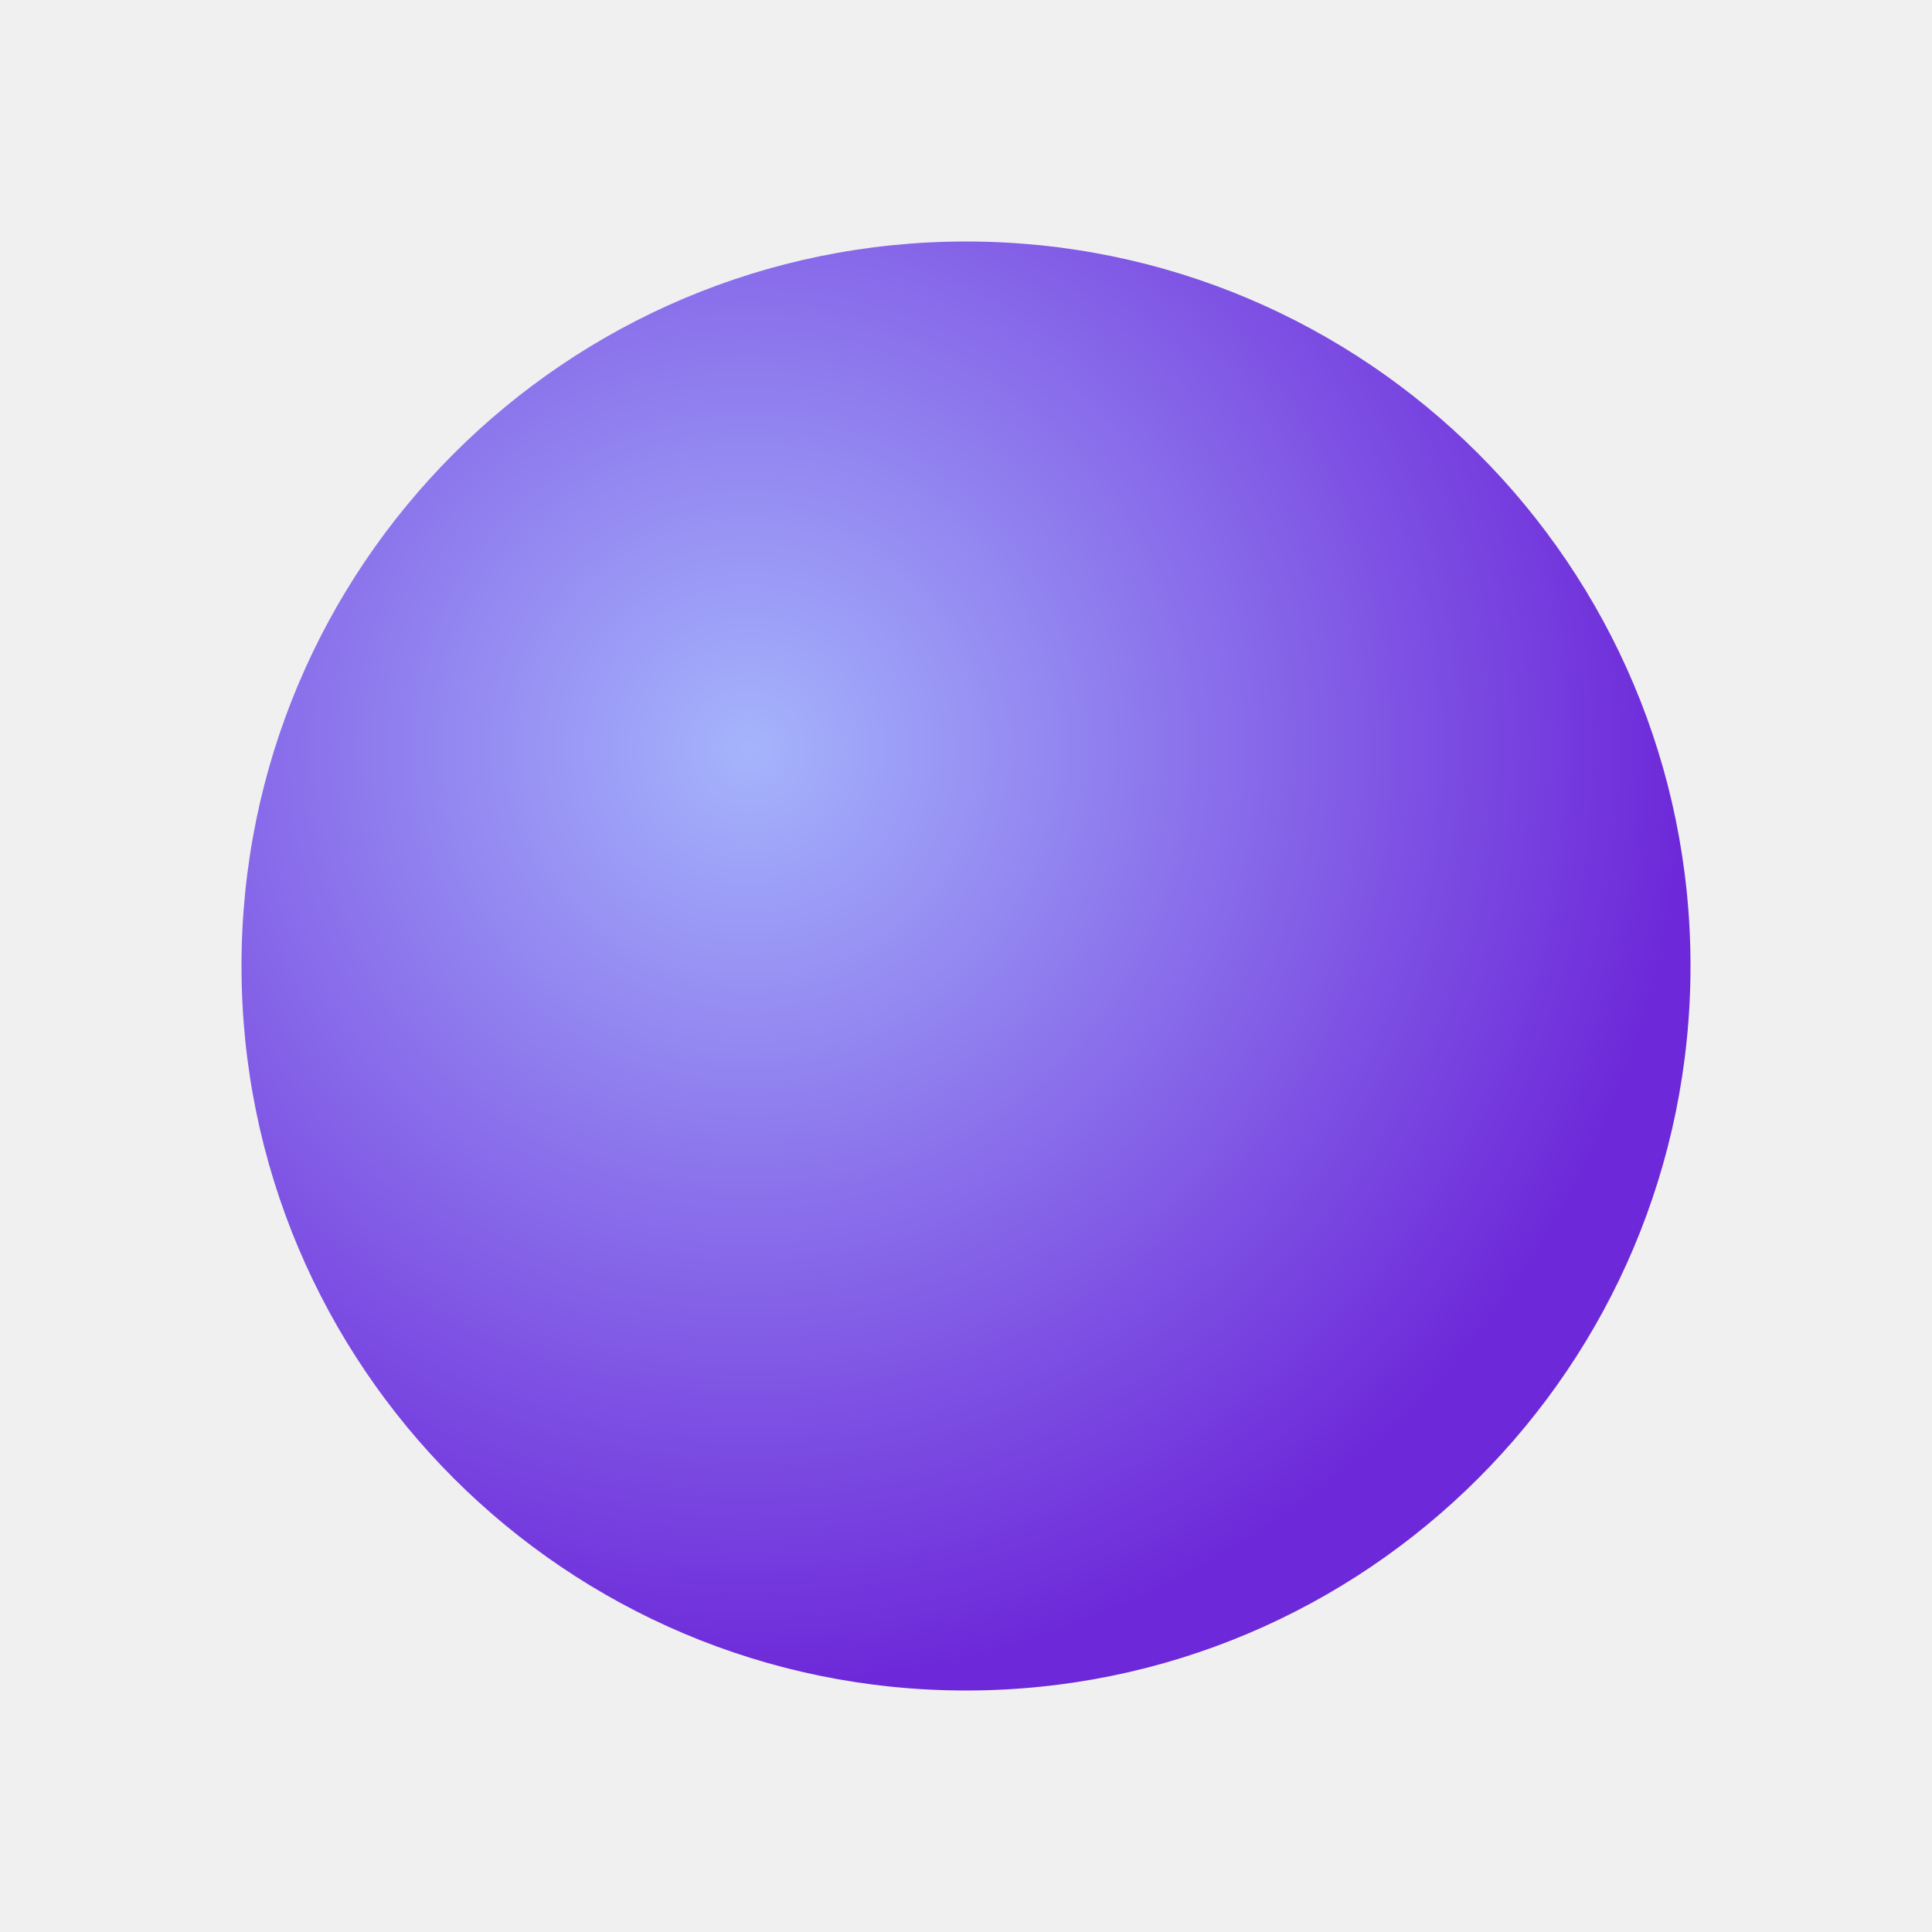
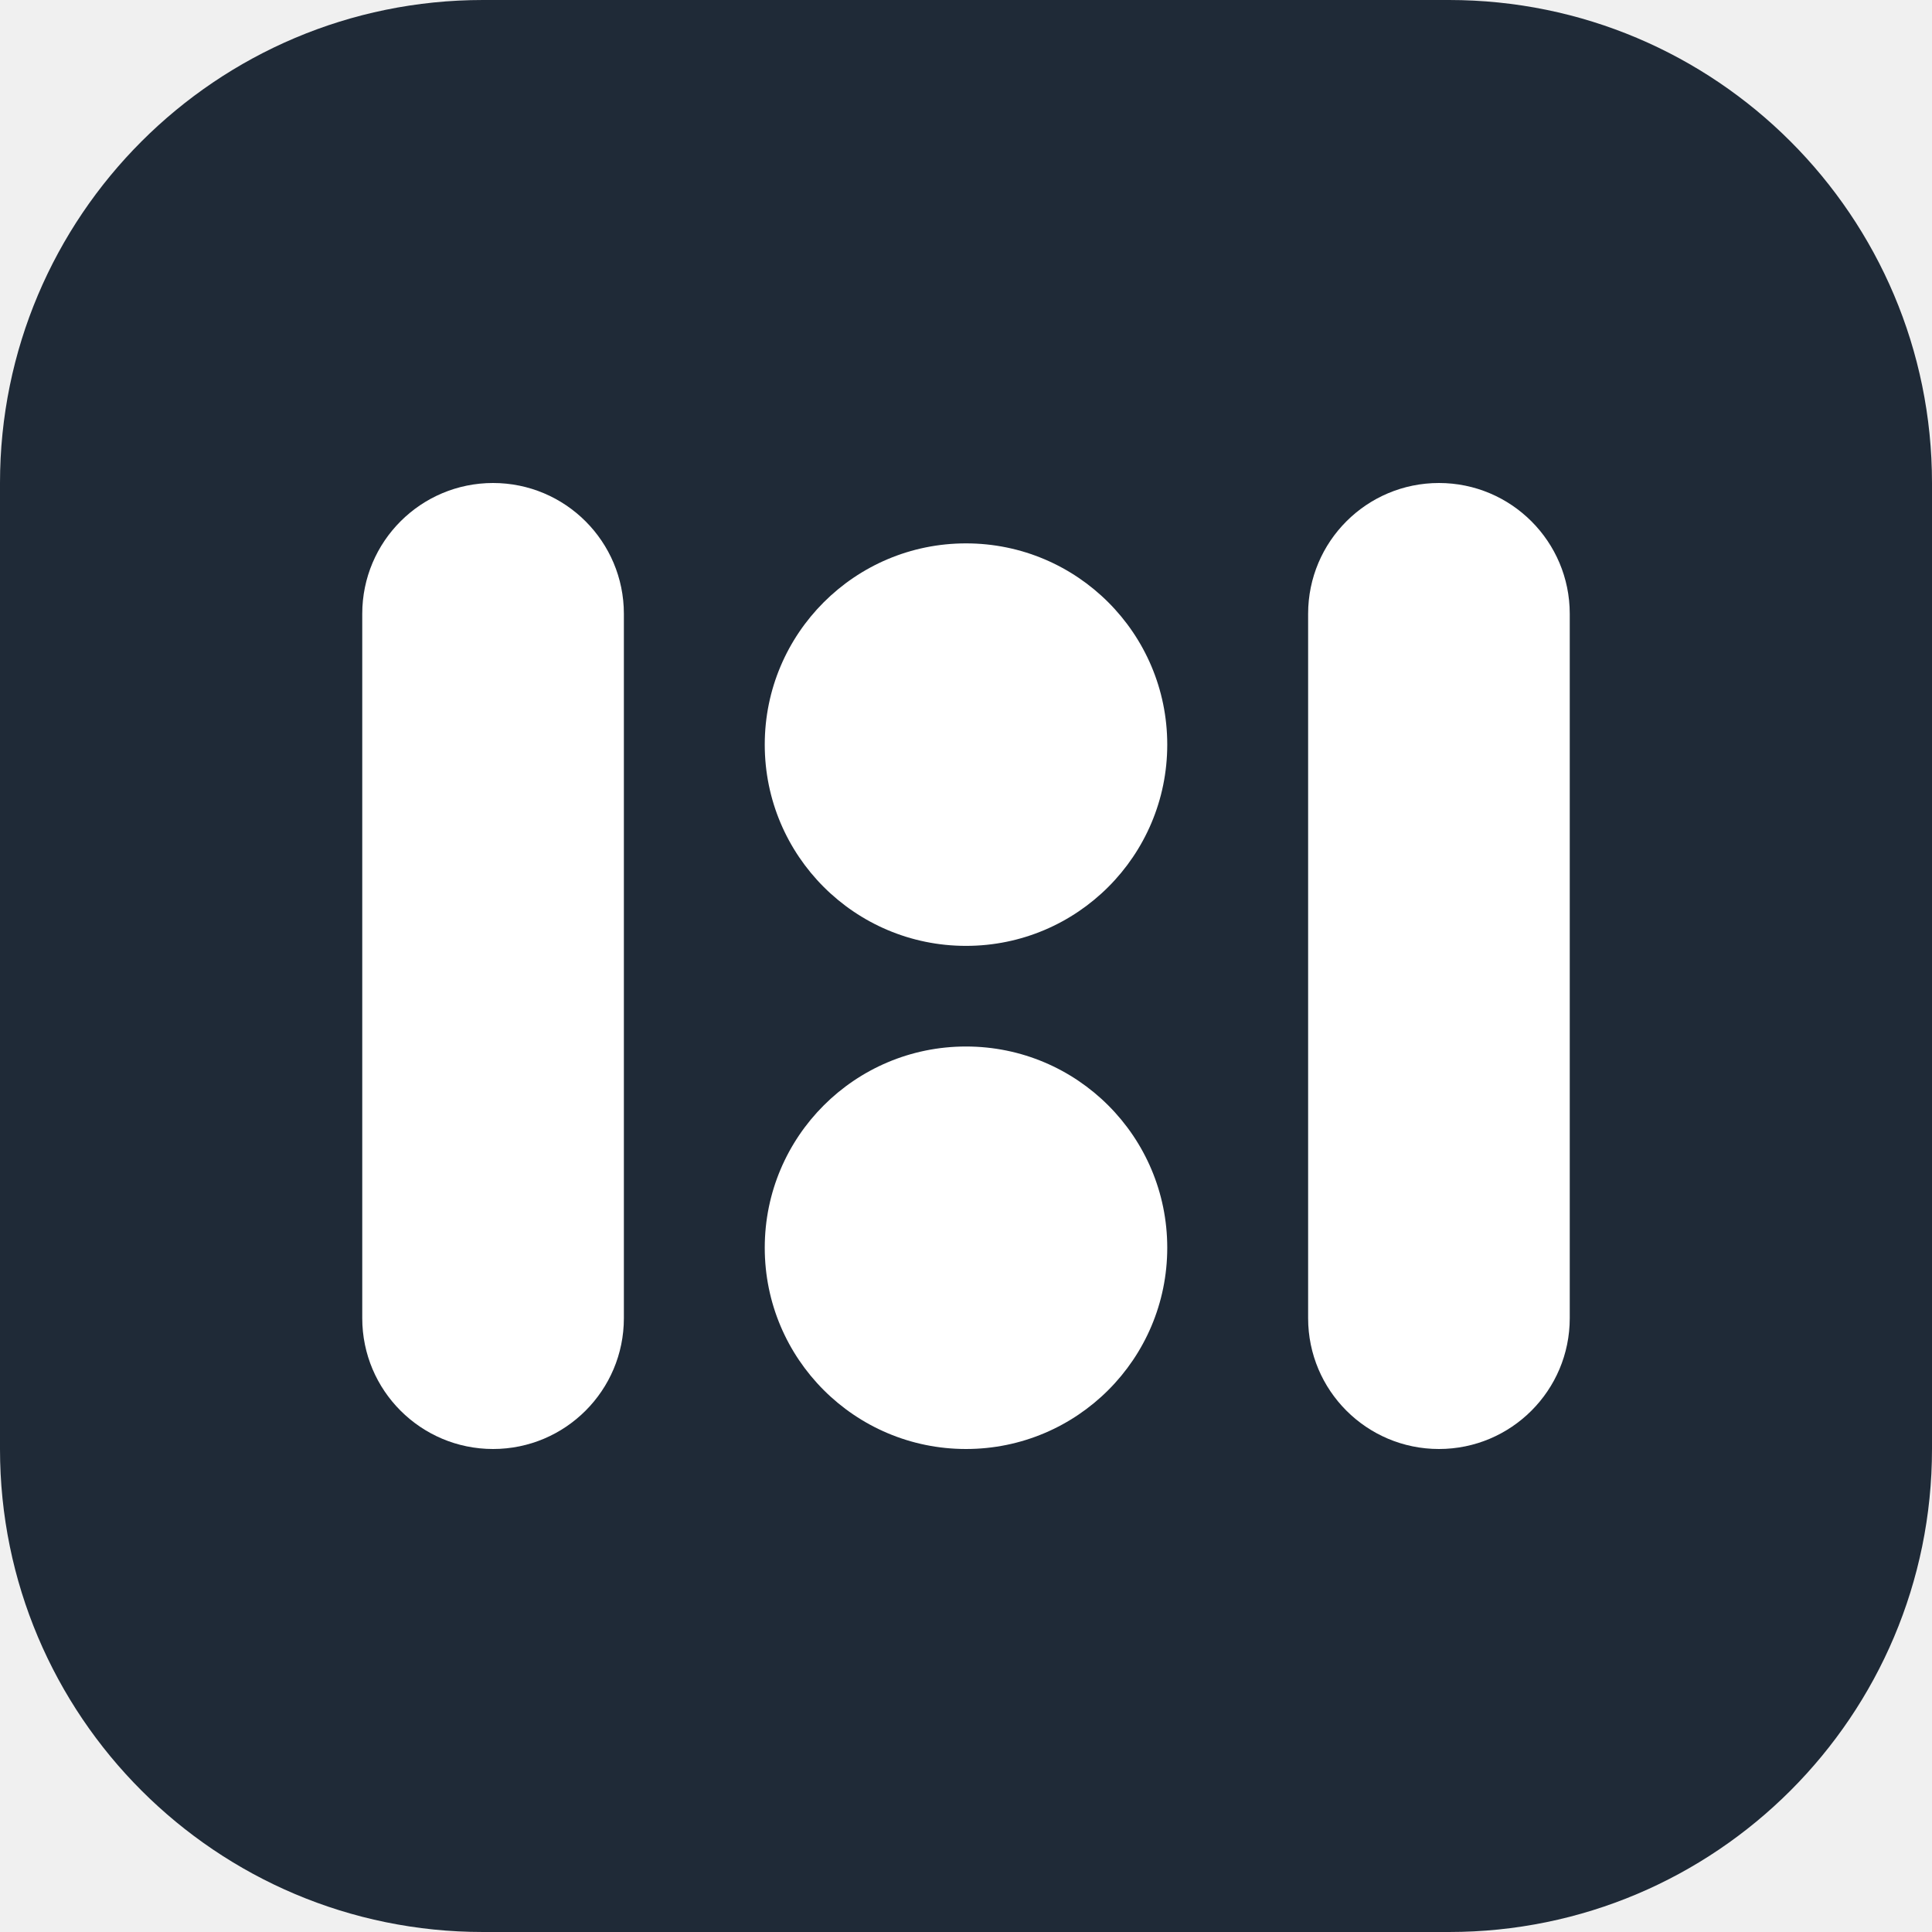
- <svg xmlns="http://www.w3.org/2000/svg" viewBox="0 0 32 32">
-   <defs>
-     <radialGradient id="g" cx="35%" cy="35%" r="65%">
-       <stop offset="0%" stop-color="#a5b4fc" />
-       <stop offset="100%" stop-color="#6d28d9" />
-     </radialGradient>
-   </defs>
-   <circle cx="16" cy="16" r="12" fill="url(#g)" />
+ <svg xmlns="http://www.w3.org/2000/svg" viewBox="0 0 48 48">
+   <rect width="48" height="48" rx="12" fill="#1f2a37" />
+   <rect x="9" y="12" width="6.5" height="24" rx="3.25" fill="#fff" />
+   <rect x="32.5" y="12" width="6.5" height="24" rx="3.25" fill="#fff" />
+   <circle cx="24" cy="18.5" r="5" fill="#fff" />
+   <circle cx="24" cy="31" r="5" fill="#fff" />
</svg>
